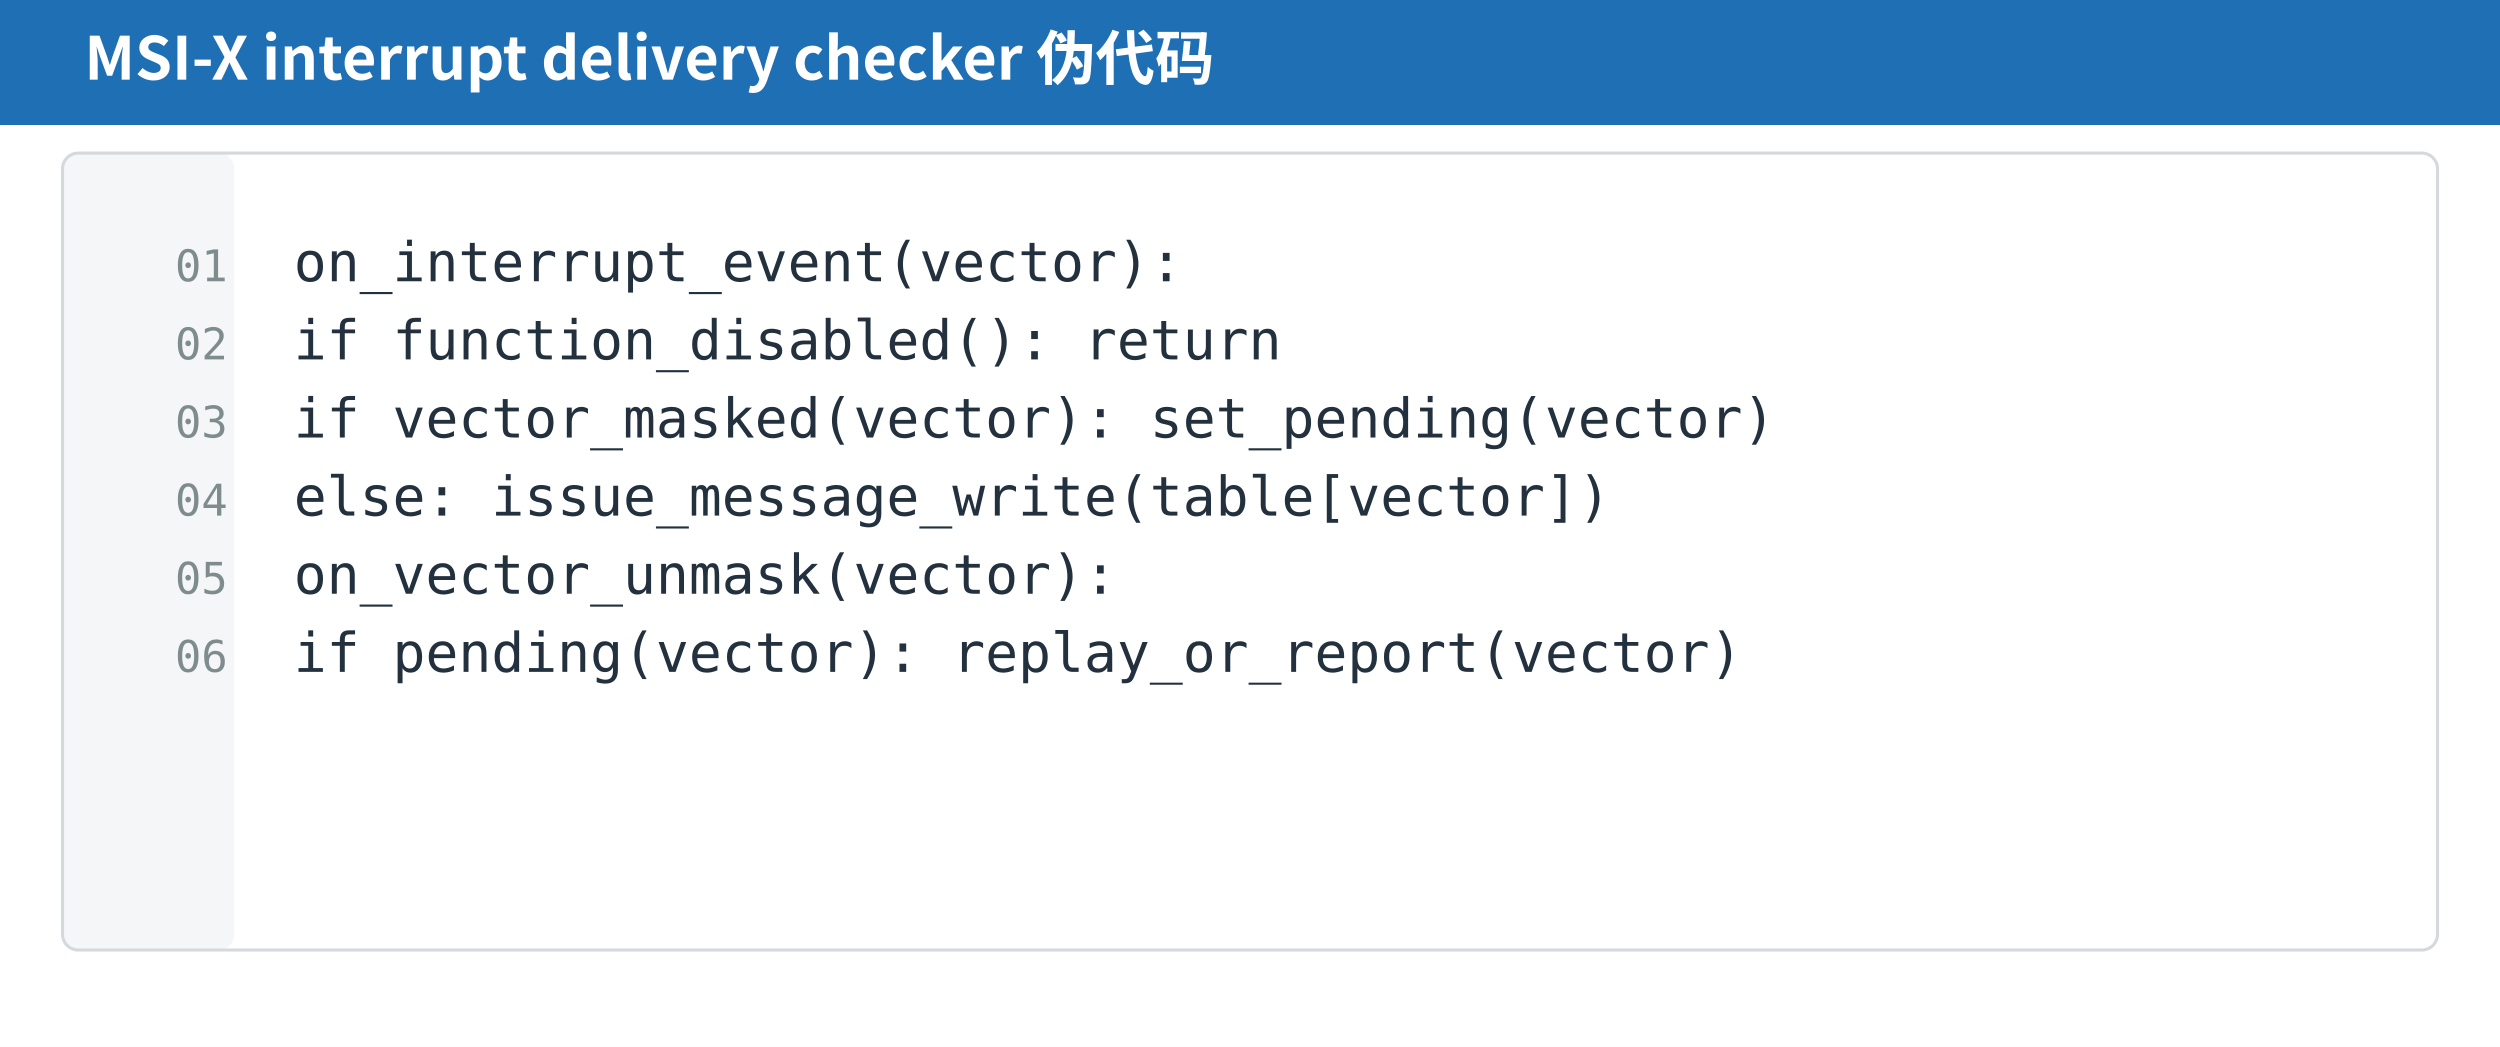
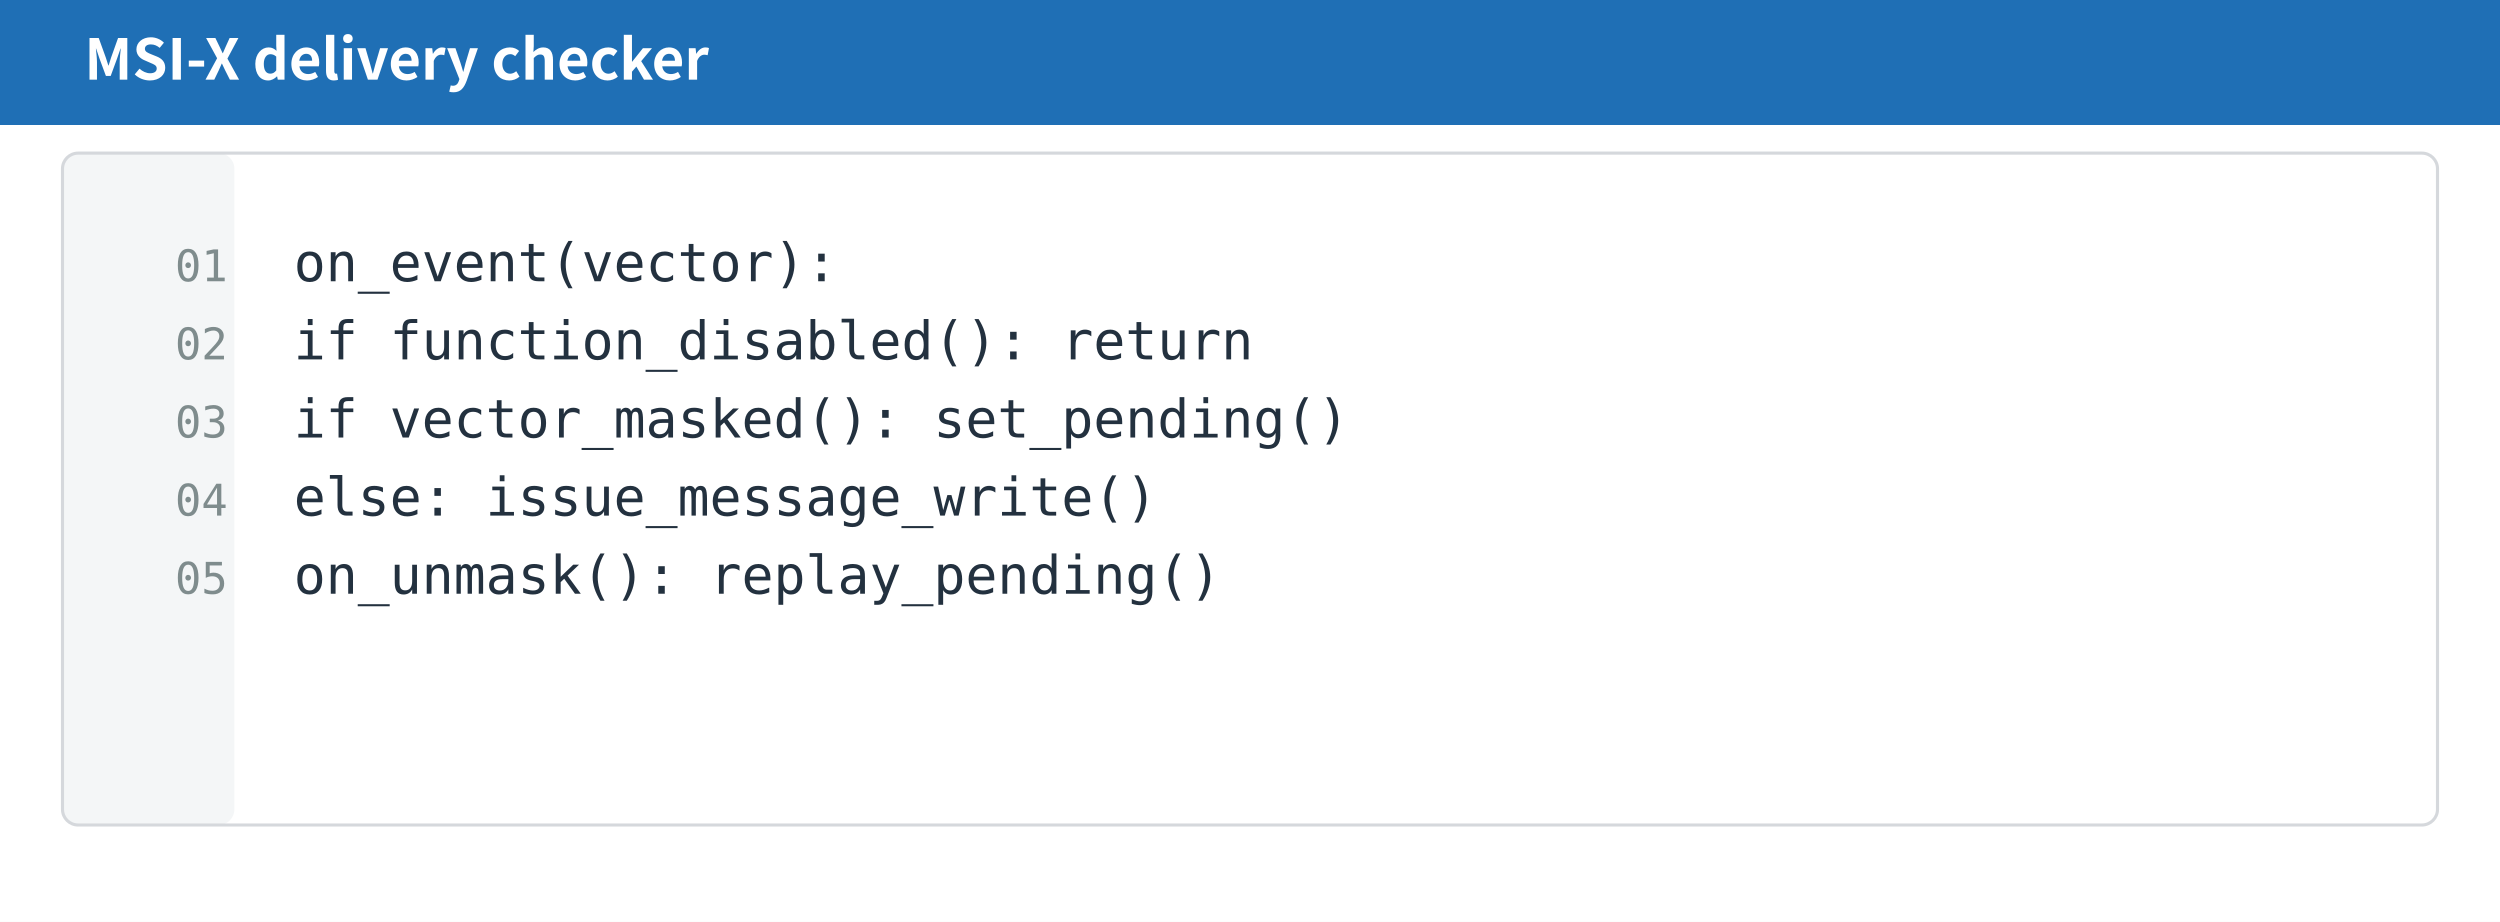
- <svg xmlns="http://www.w3.org/2000/svg" width="1600" height="670" viewBox="0 0 1600 670">
-   <rect width="1600" height="670" fill="#FFFFFF" />
+ <svg xmlns="http://www.w3.org/2000/svg" width="1600" height="590" viewBox="0 0 1600 590">
+   <rect width="1600" height="590" fill="#FFFFFF" />
  <rect width="1600" height="80" fill="#1F6FB5" />
-   <text x="54" y="51" font-family="Noto Sans CJK SC,Arial" font-size="38" font-weight="700" fill="#FFFFFF">MSI-X interrupt delivery checker 伪代码</text>
-   <rect x="40" y="98" width="110" height="510" rx="10" fill="#F4F6F7" />
-   <rect x="40" y="98" width="1520" height="510" rx="10" fill="none" stroke="#D5D8DC" stroke-width="2" />
+   <text x="54" y="51" font-family="Noto Sans CJK SC,Arial" font-size="36" font-weight="700" fill="#FFFFFF">MSI-X delivery checker</text>
+   <rect x="40" y="98" width="110" height="430" rx="10" fill="#F4F6F7" />
+   <rect x="40" y="98" width="1520" height="430" rx="10" fill="none" stroke="#D5D8DC" stroke-width="2" />
  <text x="112" y="180" font-family="DejaVu Sans Mono" font-size="28" fill="#7F8C8D">01</text>
-   <text x="188" y="180" font-family="DejaVu Sans Mono" font-size="35" fill="#23313F">on_interrupt_event(vector):</text>
+   <text x="188" y="180" font-family="DejaVu Sans Mono" font-size="34" fill="#23313F">on_event(vector):</text>
  <text x="112" y="230" font-family="DejaVu Sans Mono" font-size="28" fill="#7F8C8D">02</text>
-   <text x="188" y="230" font-family="DejaVu Sans Mono" font-size="35" fill="#23313F">  if function_disabled(): return</text>
+   <text x="188" y="230" font-family="DejaVu Sans Mono" font-size="34" fill="#23313F">  if function_disabled(): return</text>
  <text x="112" y="280" font-family="DejaVu Sans Mono" font-size="28" fill="#7F8C8D">03</text>
-   <text x="188" y="280" font-family="DejaVu Sans Mono" font-size="35" fill="#23313F">  if vector_masked(vector): set_pending(vector)</text>
+   <text x="188" y="280" font-family="DejaVu Sans Mono" font-size="34" fill="#23313F">  if vector_masked(): set_pending()</text>
  <text x="112" y="330" font-family="DejaVu Sans Mono" font-size="28" fill="#7F8C8D">04</text>
-   <text x="188" y="330" font-family="DejaVu Sans Mono" font-size="35" fill="#23313F">  else: issue_message_write(table[vector])</text>
+   <text x="188" y="330" font-family="DejaVu Sans Mono" font-size="34" fill="#23313F">  else: issue_message_write()</text>
  <text x="112" y="380" font-family="DejaVu Sans Mono" font-size="28" fill="#7F8C8D">05</text>
-   <text x="188" y="380" font-family="DejaVu Sans Mono" font-size="35" fill="#23313F">on_vector_unmask(vector):</text>
-   <text x="112" y="430" font-family="DejaVu Sans Mono" font-size="28" fill="#7F8C8D">06</text>
-   <text x="188" y="430" font-family="DejaVu Sans Mono" font-size="35" fill="#23313F">  if pending(vector): replay_or_report(vector)</text>
+   <text x="188" y="380" font-family="DejaVu Sans Mono" font-size="34" fill="#23313F">on_unmask(): replay_pending()</text>
</svg>
